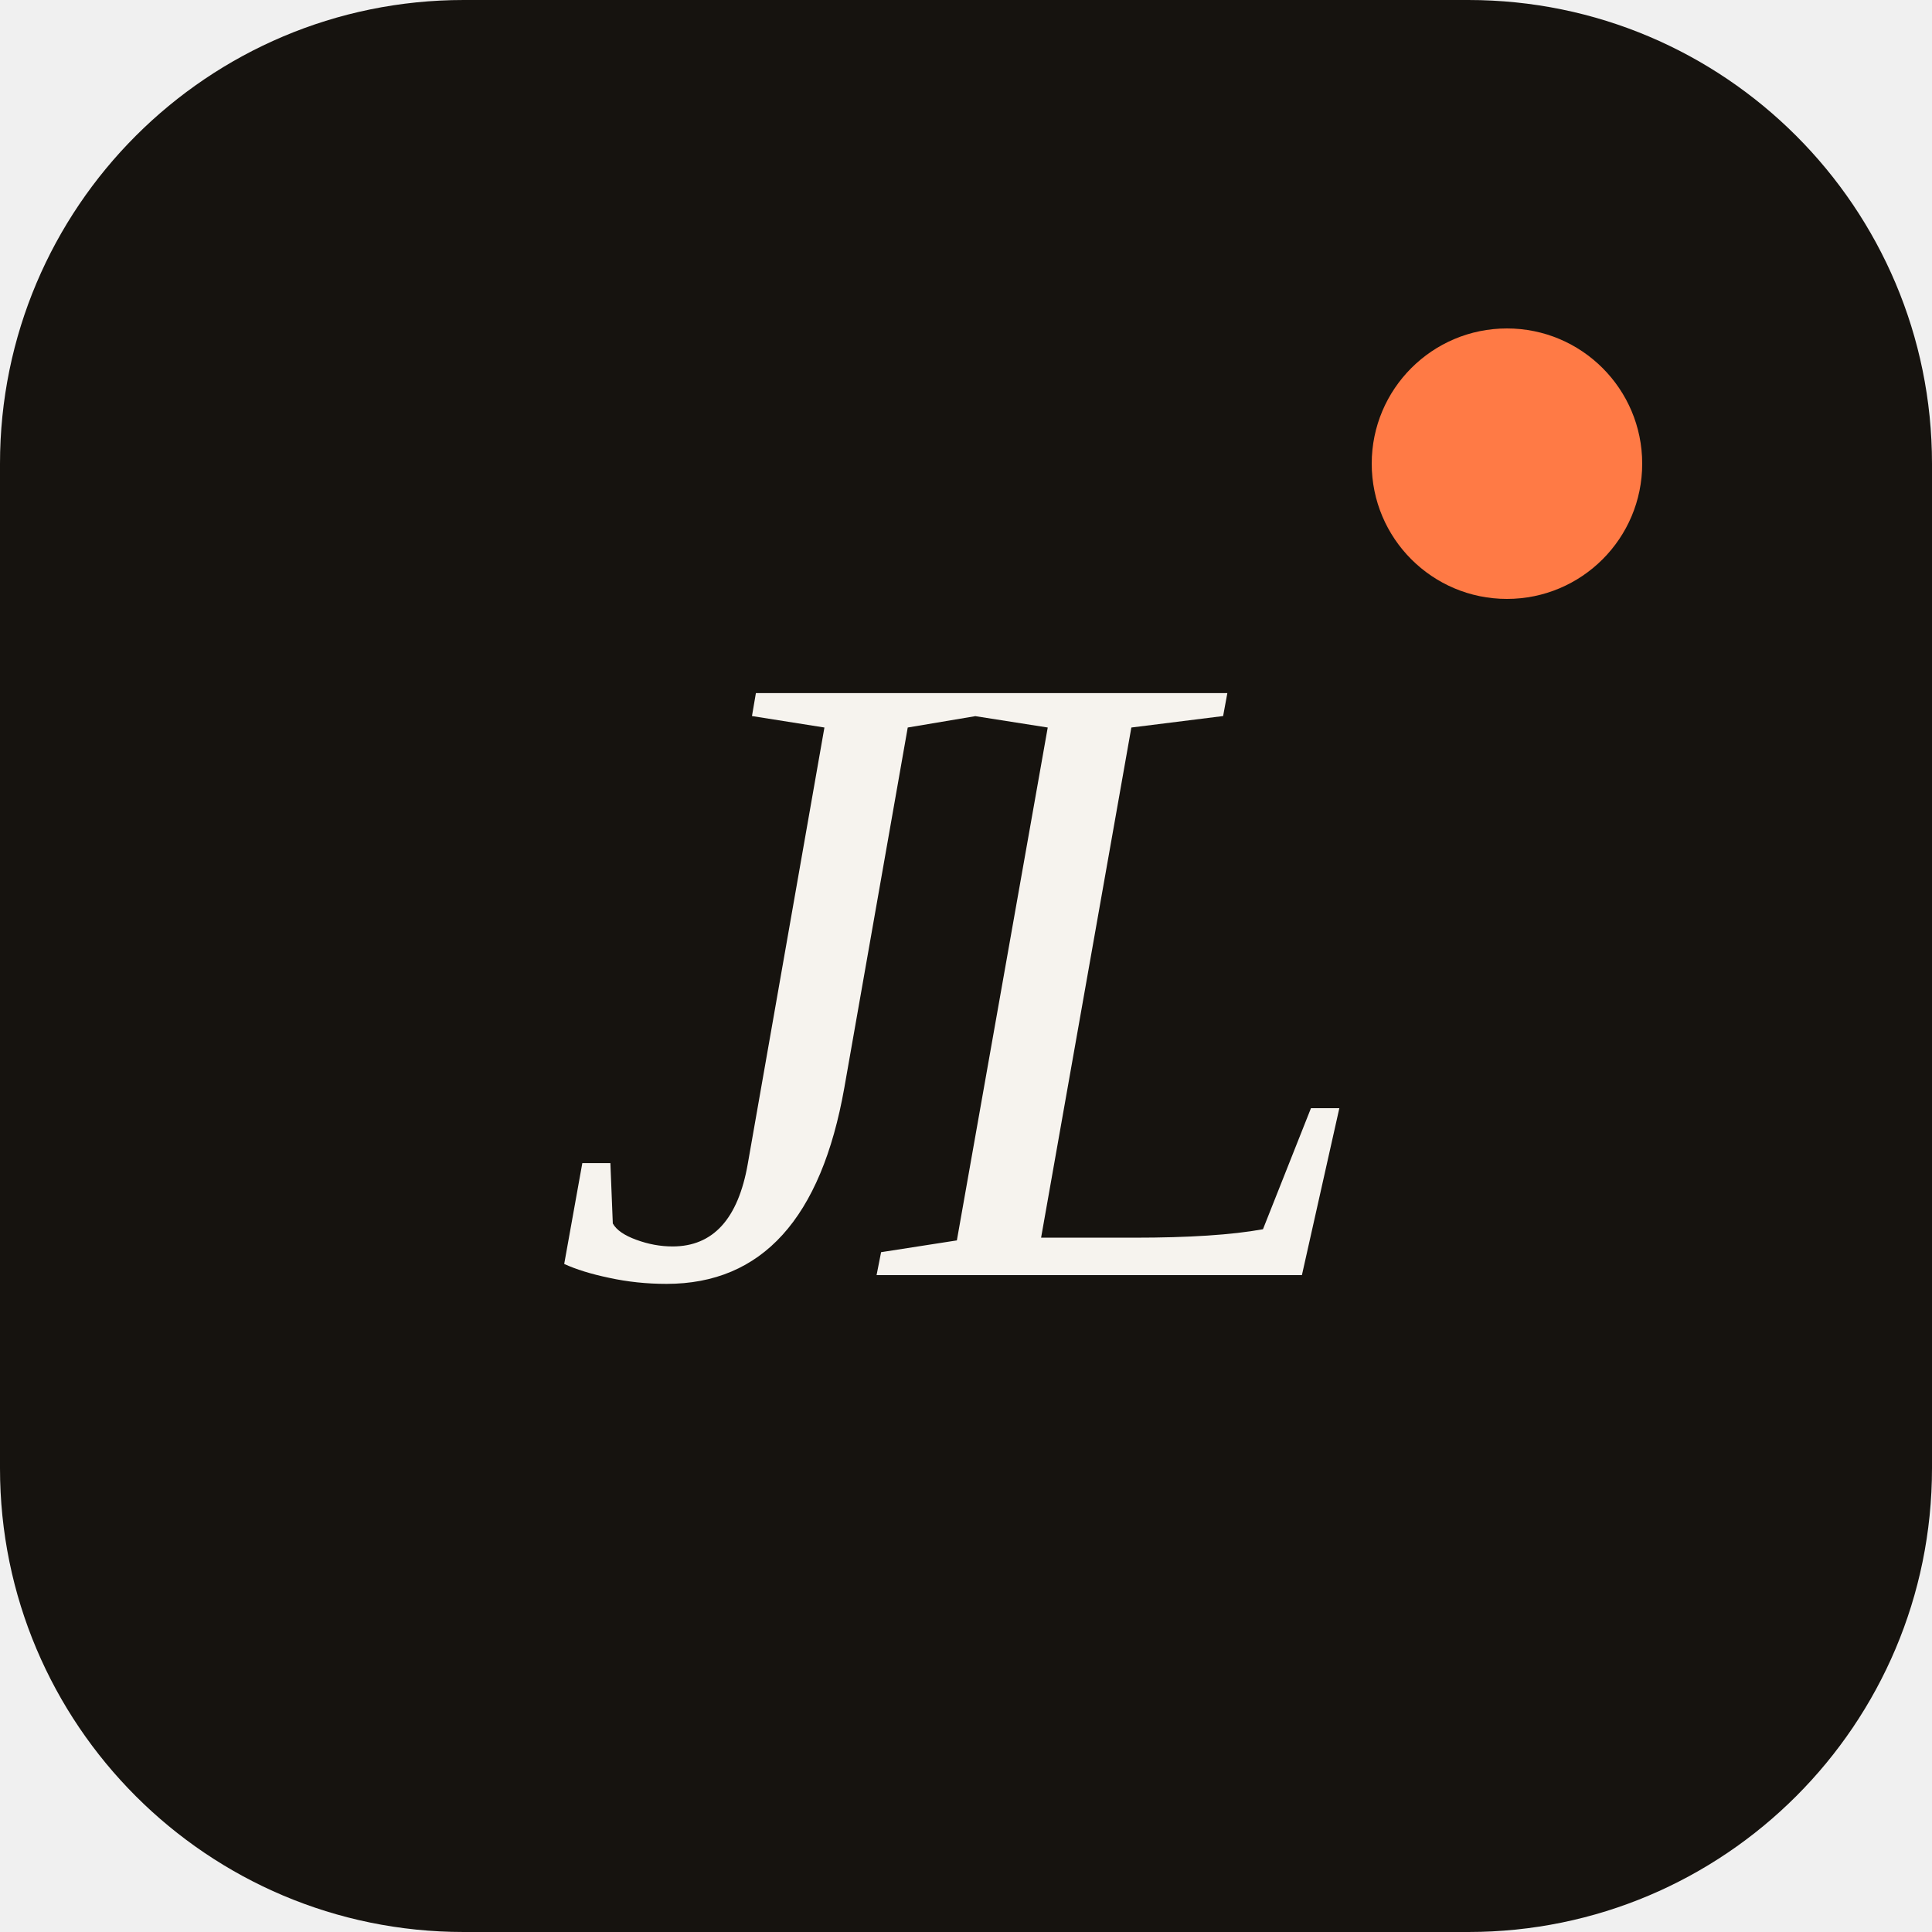
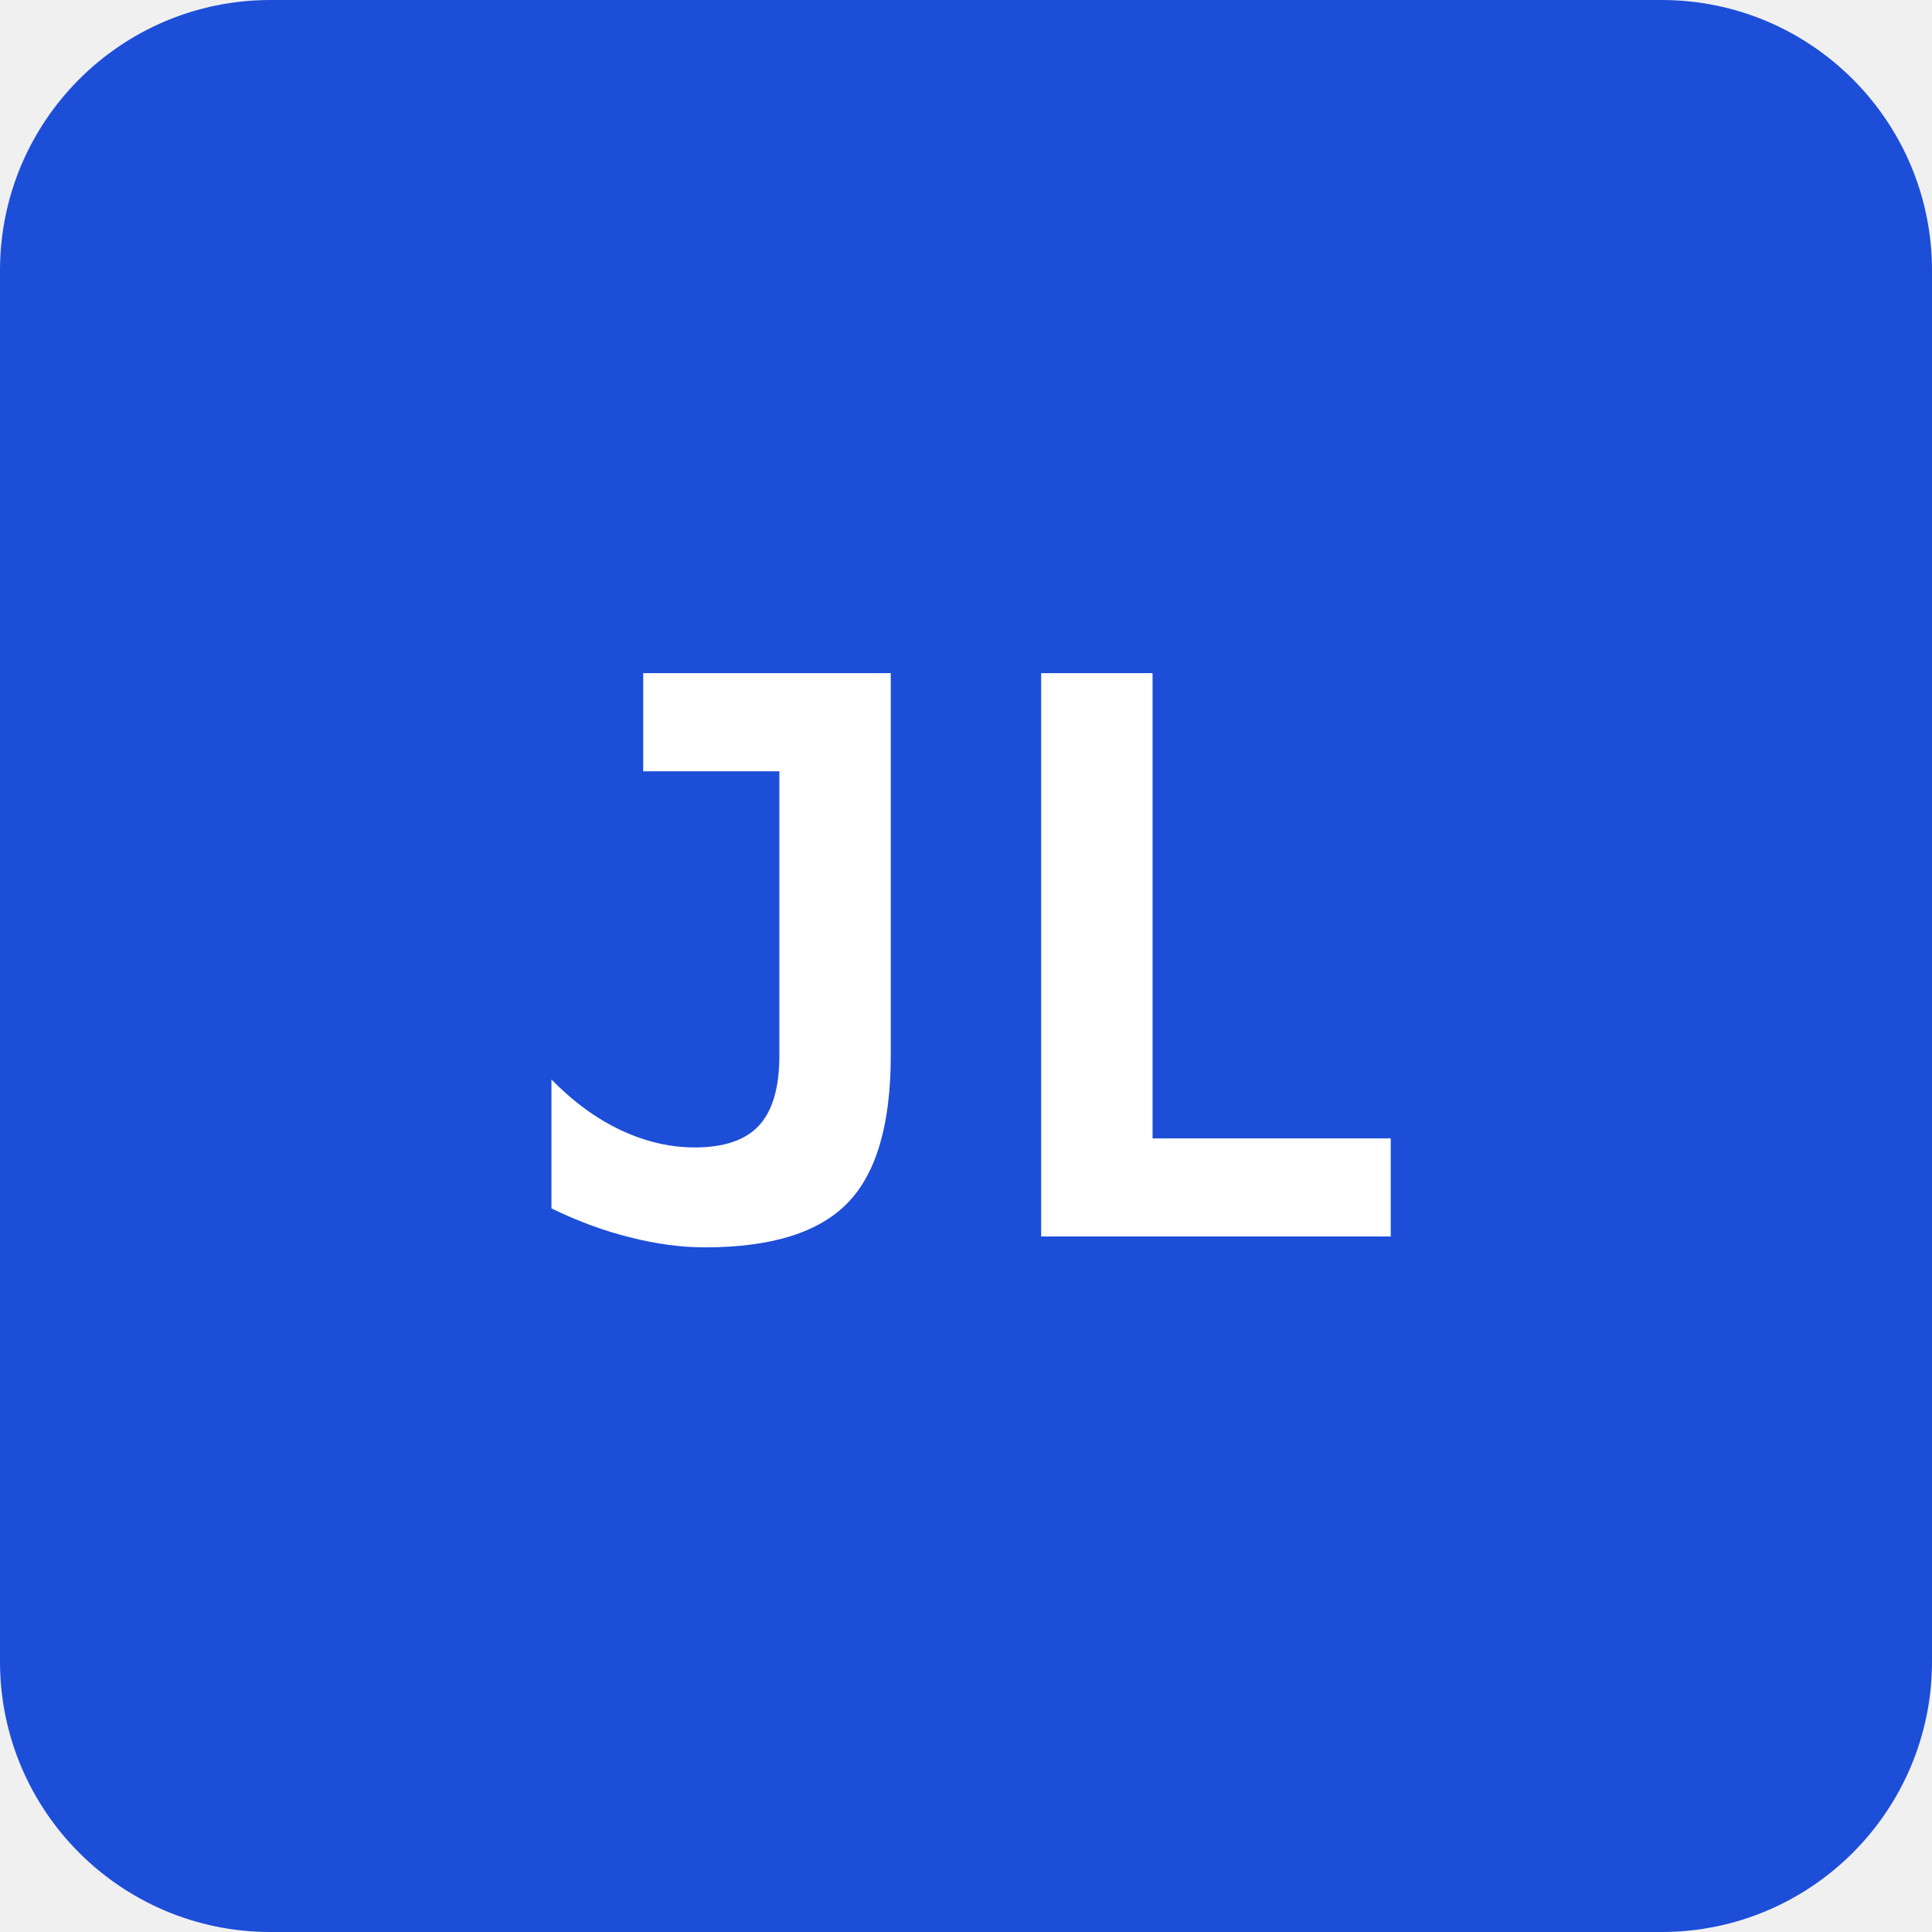
<svg xmlns="http://www.w3.org/2000/svg" viewBox="0 0 100 100">
-   <rect width="100" height="100" rx="24" fill="#16130f" />
-   <text x="50" y="66" font-family="Georgia,'Times New Roman',serif" font-style="italic" font-size="46" font-weight="500" fill="#f6f3ee" text-anchor="middle" letter-spacing="-3">JL</text>
-   <circle cx="78" cy="24" r="7" fill="#ff7a45" />
+   <rect width="100" height="100" rx="14" fill="#1d4ed8" />
+   <text x="50" y="64" font-family="'IBM Plex Mono',Consolas,monospace" font-size="40" font-weight="600" fill="#ffffff" text-anchor="middle" letter-spacing="-1">JL</text>
</svg>
